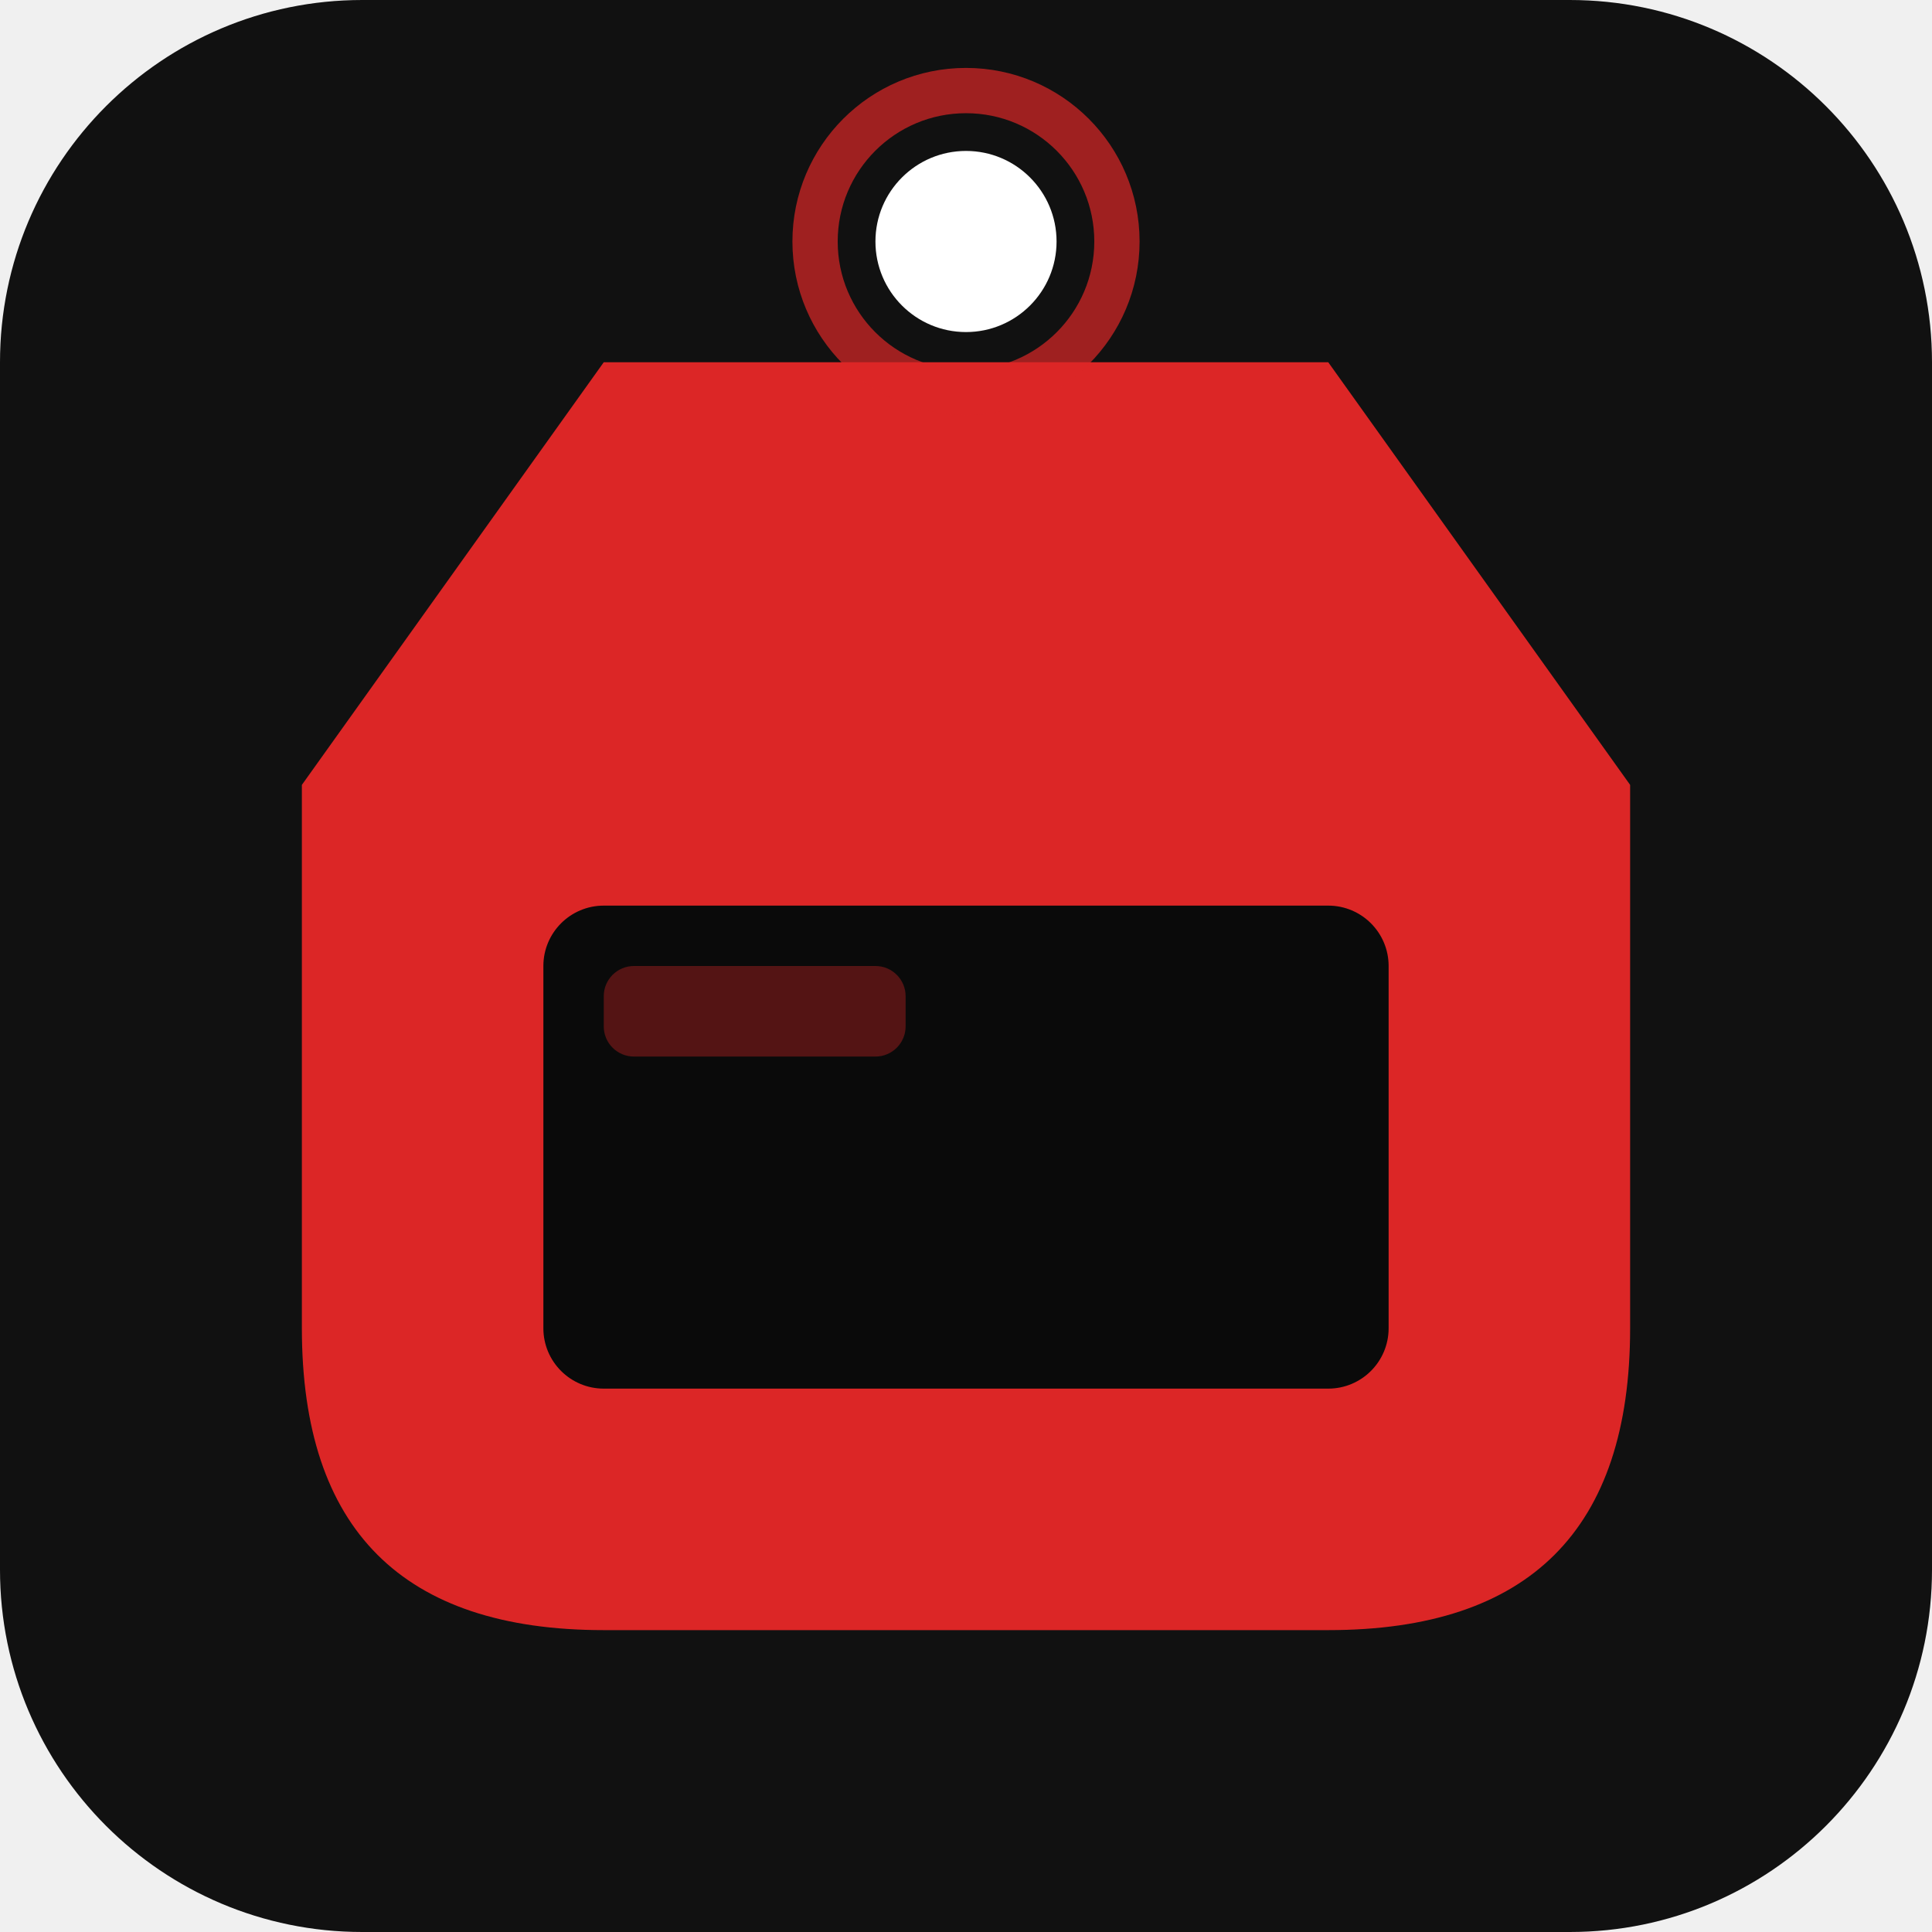
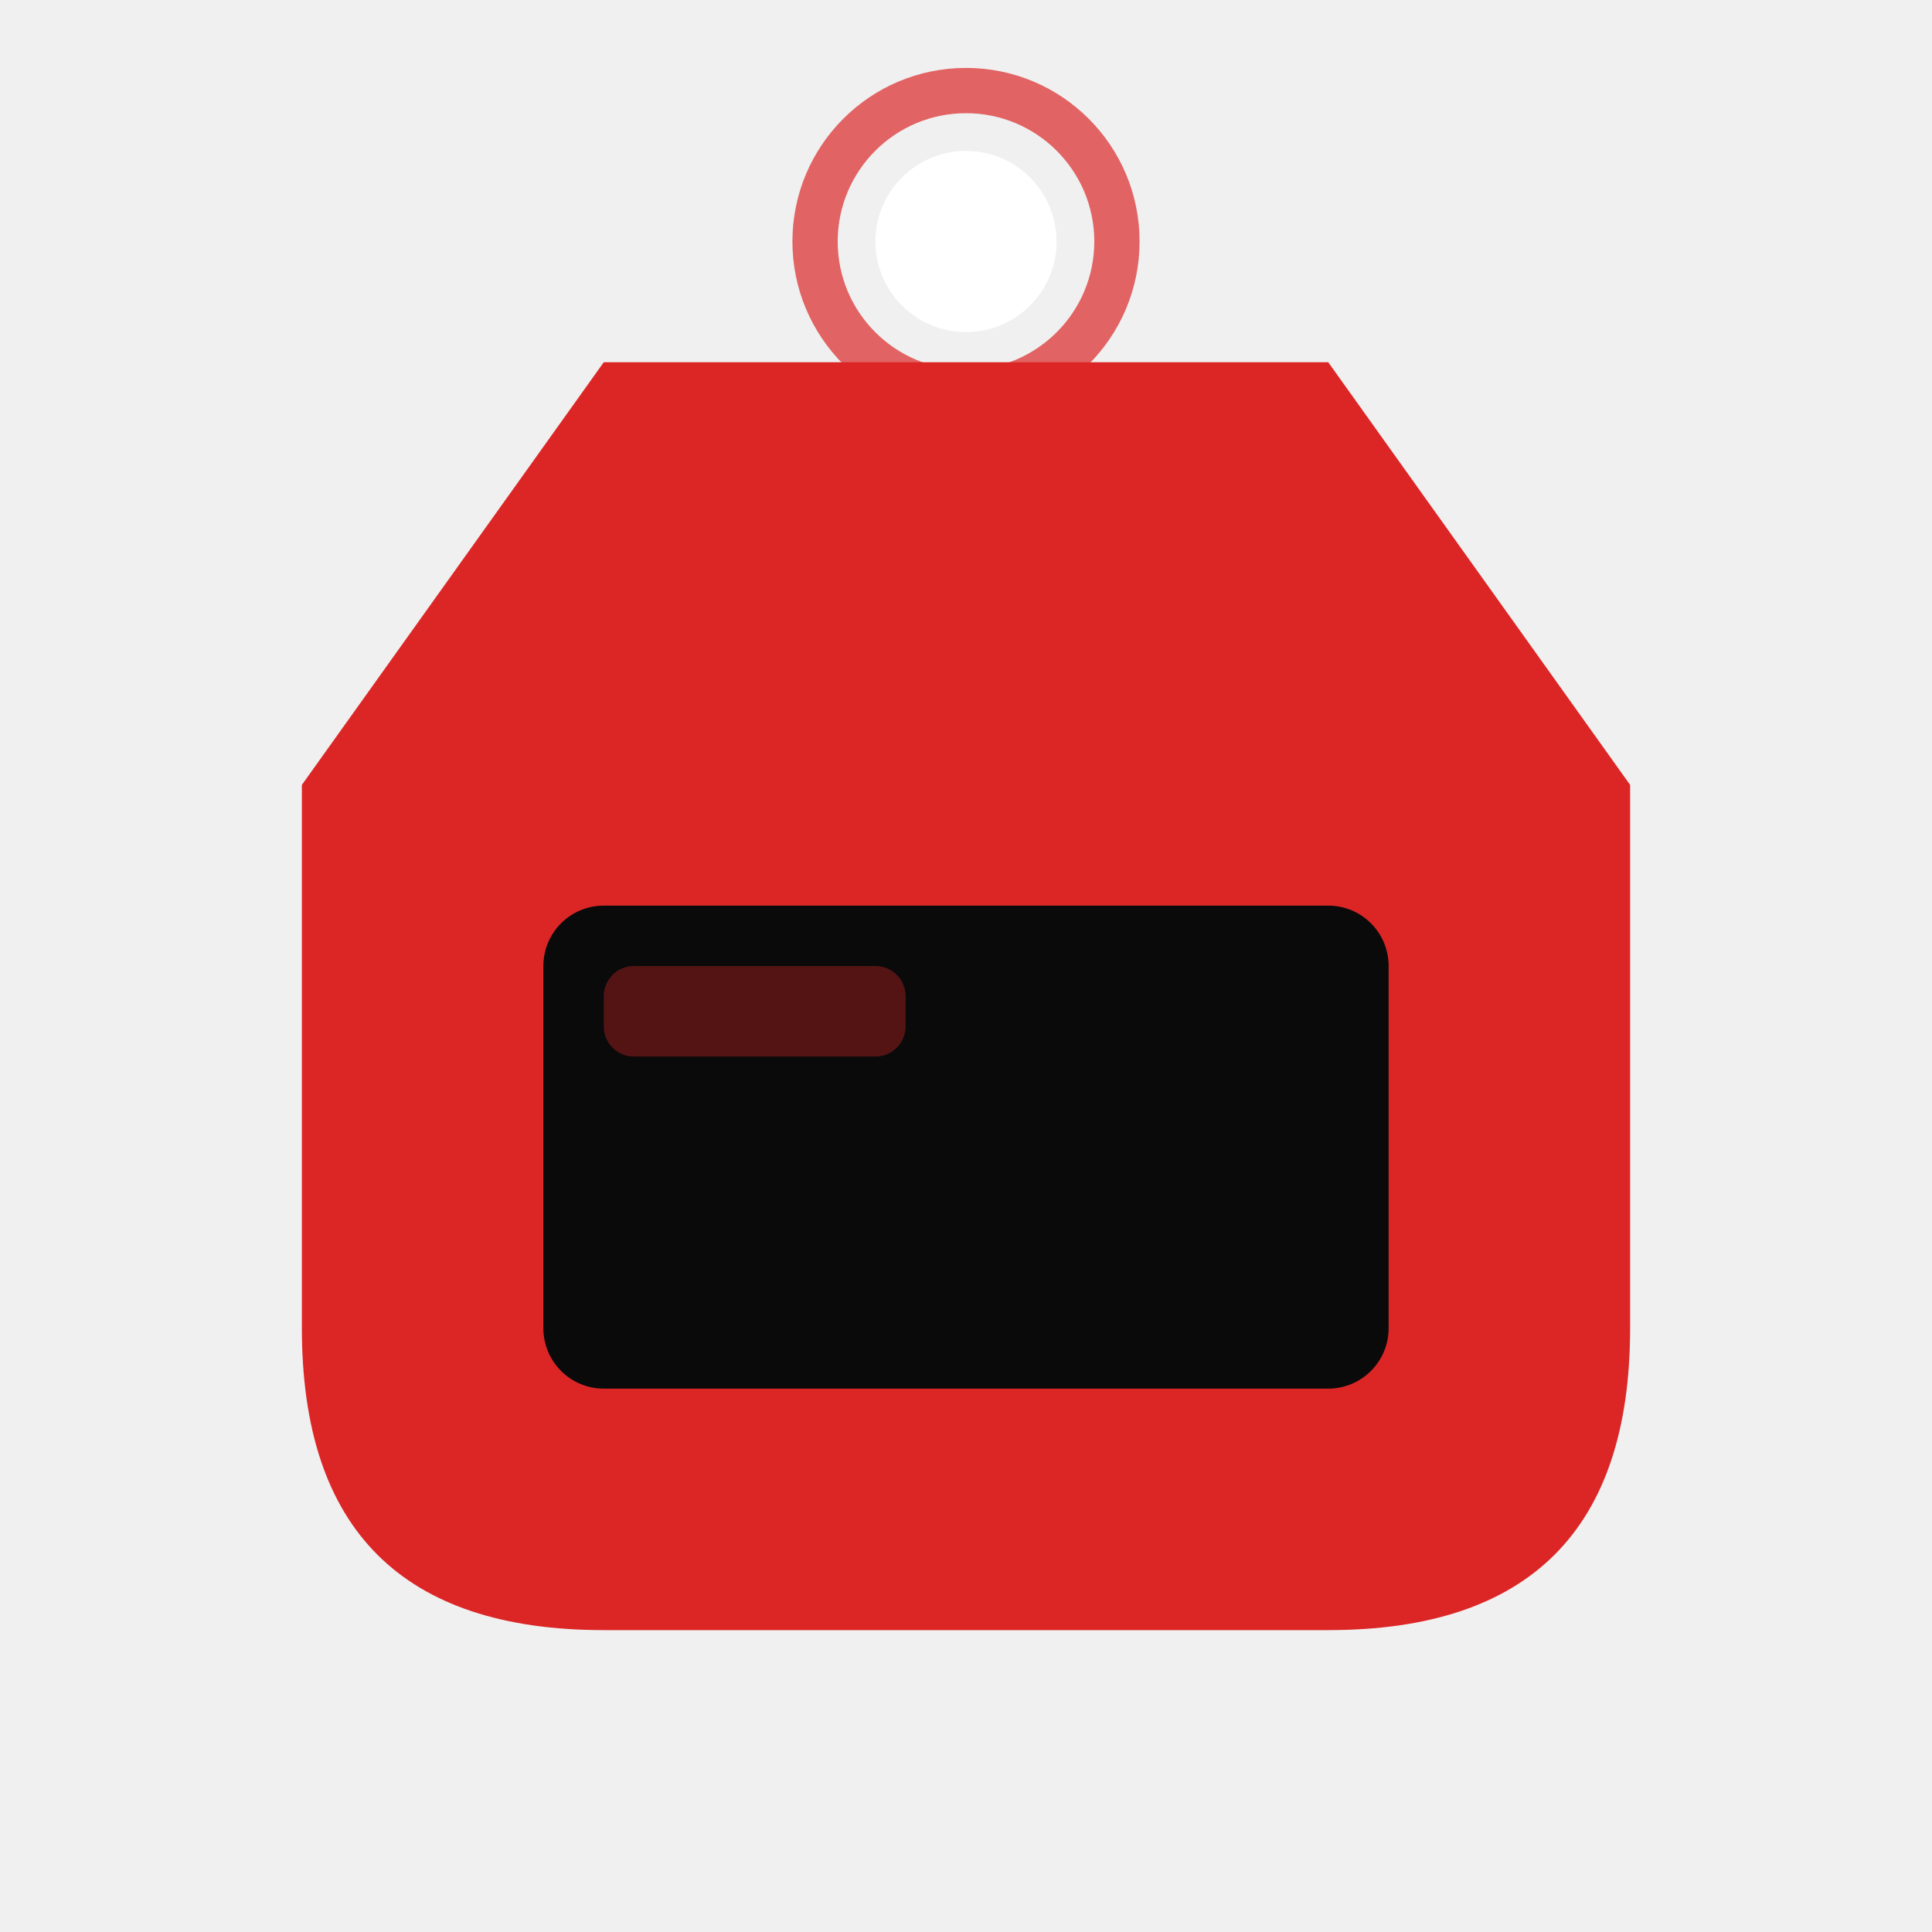
<svg xmlns="http://www.w3.org/2000/svg" viewBox="0 0 32 32">
-   <rect width="32" height="32" rx="6" fill="#111111" />
  <path d="M5 13 L5 22 Q5 27 10 27 L22 27 Q27 27 27 22 L27 13 L22 6 L10 6 Z" fill="#DC2626" />
  <rect x="9" y="15" width="14" height="8" rx="1" fill="#0A0A0A" />
  <rect x="10" y="16" width="5" height="1.5" rx="0.5" fill="#DC2626" opacity="0.35" />
  <circle cx="16" cy="4" r="1.5" fill="#FFFFFF" />
  <circle cx="16" cy="4" r="2.5" fill="none" stroke="#DC2626" stroke-width="0.75" opacity="0.7" />
</svg>
